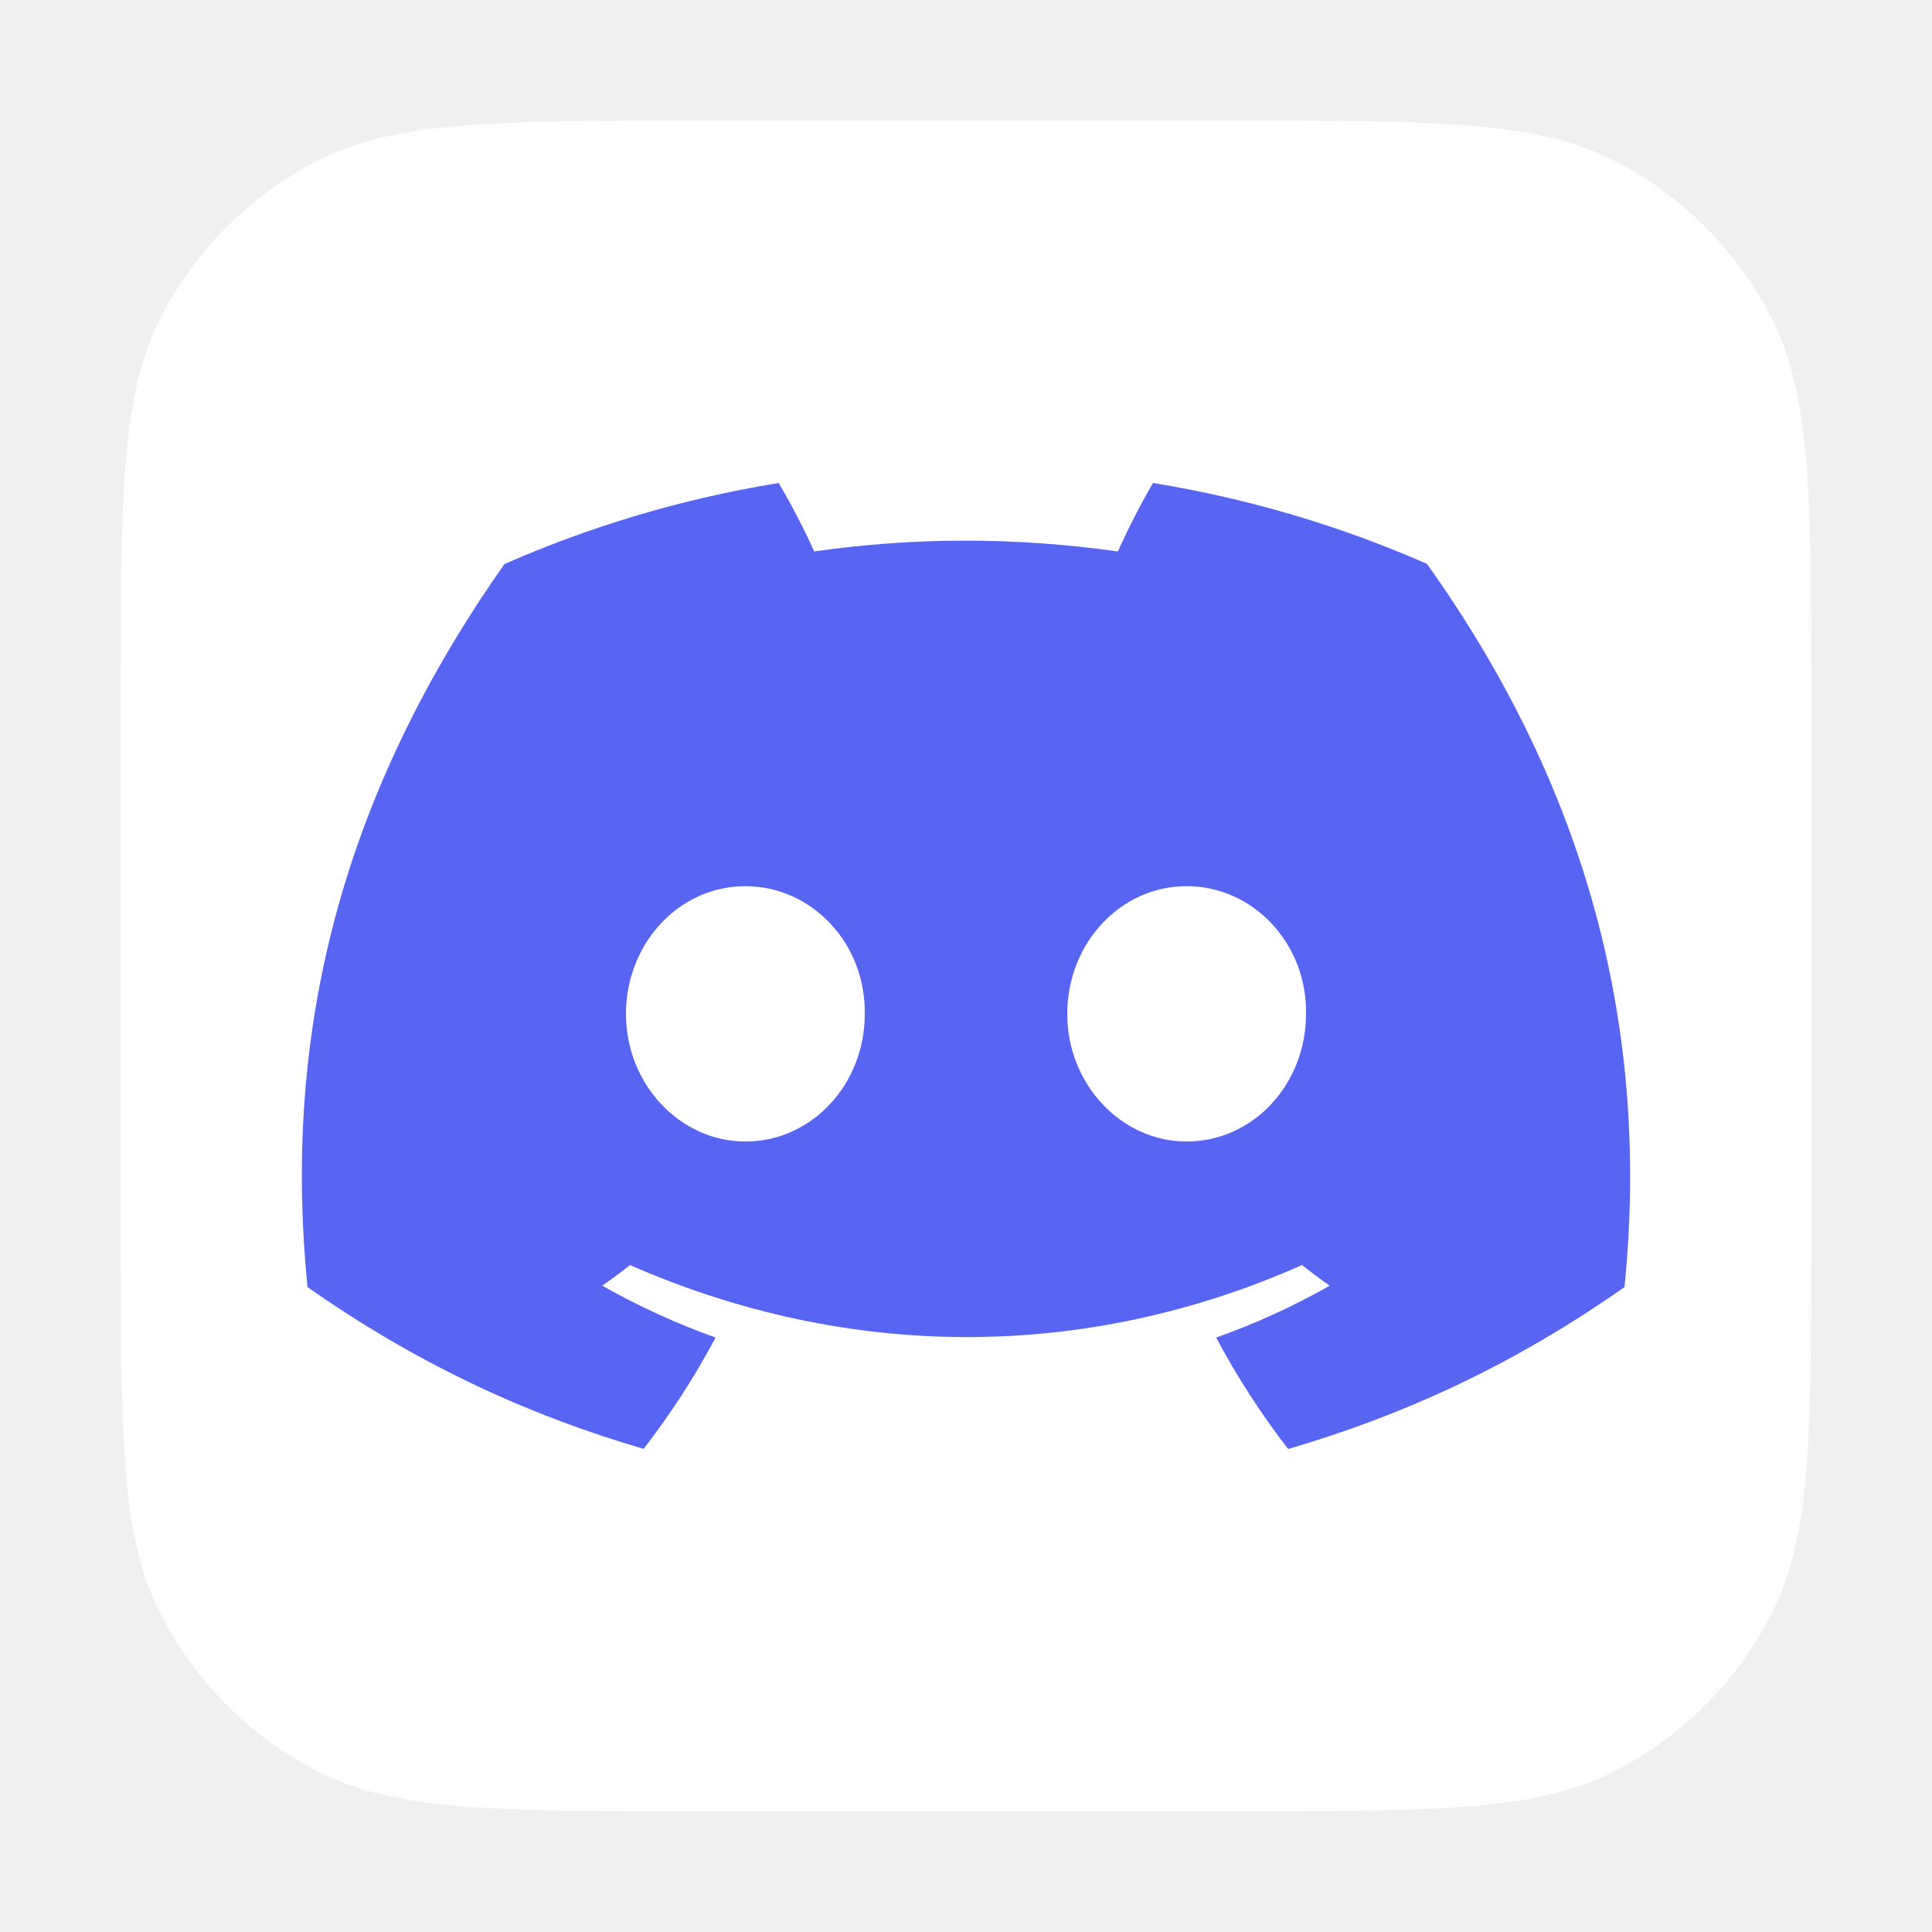
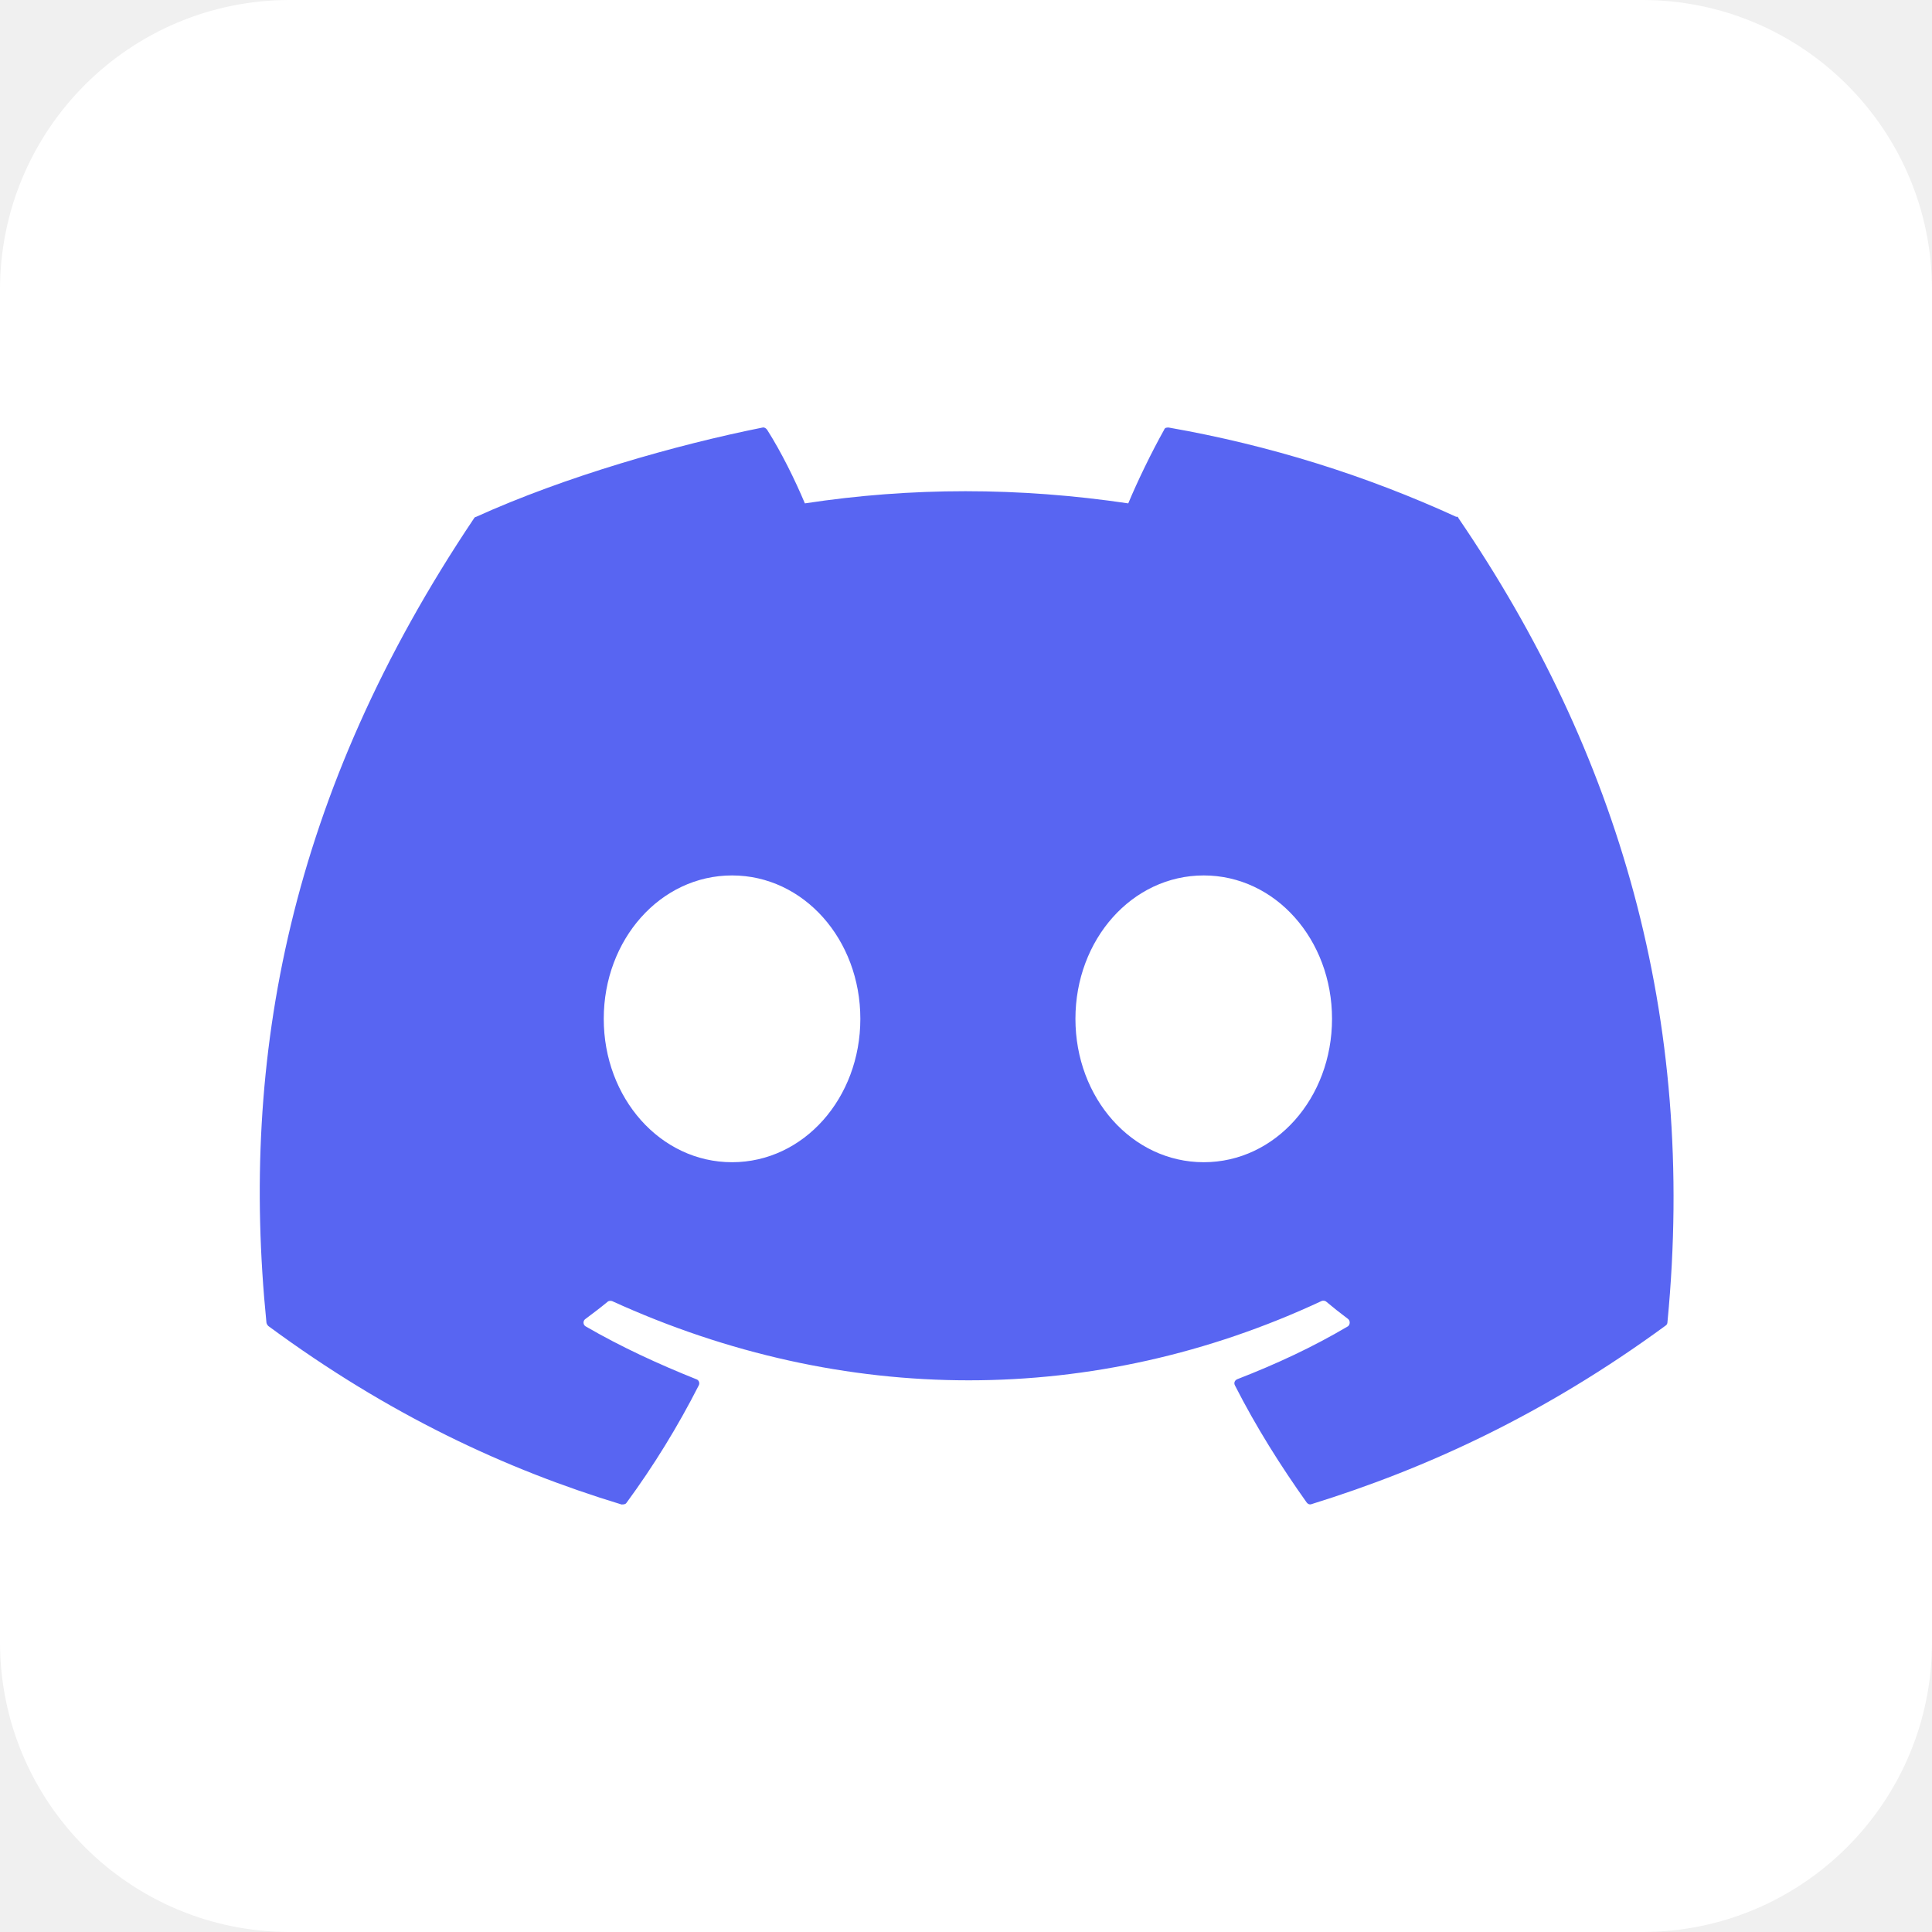
- <svg xmlns="http://www.w3.org/2000/svg" width="800px" height="800px" viewBox="0 0 32 32" fill="none">
-   <path d="M2 11.6C2 8.24 2 6.56 2.654 5.276C3.229 4.147 4.147 3.229 5.276 2.654C6.56 2 8.24 2 11.6 2H20.4C23.76 2 25.441 2 26.724 2.654C27.853 3.229 28.771 4.147 29.346 5.276C30 6.56 30 8.24 30 11.6V20.4C30 23.76 30 25.441 29.346 26.724C28.771 27.853 27.853 28.771 26.724 29.346C25.441 30 23.76 30 20.4 30H11.6C8.24 30 6.56 30 5.276 29.346C4.147 28.771 3.229 27.853 2.654 26.724C2 25.441 2 23.76 2 20.4V11.6Z" fill="white" />
-   <path d="M23.636 9.34C22.212 8.714 20.689 8.259 19.097 8C18.902 8.332 18.673 8.779 18.516 9.134C16.824 8.895 15.147 8.895 13.486 9.134C13.328 8.779 13.095 8.332 12.897 8C11.304 8.259 9.779 8.716 8.355 9.343C5.483 13.421 4.704 17.398 5.093 21.318C6.999 22.655 8.845 23.467 10.66 23.998C11.108 23.419 11.508 22.803 11.852 22.154C11.196 21.919 10.568 21.631 9.975 21.295C10.132 21.186 10.286 21.071 10.435 20.953C14.055 22.544 17.988 22.544 21.565 20.953C21.715 21.071 21.869 21.186 22.025 21.295C21.43 21.632 20.8 21.921 20.144 22.155C20.488 22.803 20.887 23.421 21.336 24C23.153 23.469 25.001 22.657 26.907 21.318C27.363 16.774 26.126 12.834 23.636 9.34ZM12.345 18.907C11.259 18.907 10.368 17.954 10.368 16.794C10.368 15.633 11.24 14.678 12.345 14.678C13.451 14.678 14.342 15.631 14.323 16.794C14.325 17.954 13.451 18.907 12.345 18.907ZM19.654 18.907C18.568 18.907 17.677 17.954 17.677 16.794C17.677 15.633 18.549 14.678 19.654 14.678C20.76 14.678 21.651 15.631 21.632 16.794C21.632 17.954 20.76 18.907 19.654 18.907Z" fill="#5865F2" />
+ <svg xmlns="http://www.w3.org/2000/svg" width="800px" height="800px" viewBox="0 0 512 512" fill="#5865f2" aria-label="Discord" role="img" version="1.1">
+   <rect width="512" height="512" rx="15%" fill="#ffffff" />
+   <path d="m386 137c-24-11-49.5-19-76.3-23.7c-.5 0-1 0-1.2.6c-3.3 5.9-7 13.5-9.5 19.5c-29-4.3-57.5-4.3-85.7 0c-2.6-6.2-6.3-13.7-10-19.5c-.3-.4-.7-.7-1.2-.6c-23 4.6-52.4 13-76 23.7c-.2 0-.4.2-.5.4c-49 73-62 143-55 213c0 .3.2.7.5 1c32 23.6 63 38 93.6 47.3c.5 0 1 0 1.3-.4c7.2-9.8 13.6-20.2 19.2-31.2c.3-.6 0-1.4-.7-1.6c-10-4-20-8.6-29.3-14c-.7-.4-.8-1.5 0-2c2-1.5 4-3 5.8-4.5c.3-.3.8-.3 1.2-.2c61.4 28 128 28 188 0c.4-.2.9-.1 1.2.1c1.9 1.6 3.8 3.1 5.8 4.6c.7.5.6 1.6 0 2c-9.3 5.5-19 10-29.3 14c-.7.3-1 1-.6 1.7c5.6 11 12.1 21.3 19 31c.3.4.8.6 1.3.4c30.6-9.5 61.7-23.8 93.8-47.3c.3-.2.5-.5.5-1c7.8-80.9-13.1-151-55.4-213c0-.2-.3-.4-.5-.4Zm-192 171c-19 0-34-17-34-38c0-21 15-38 34-38c19 0 34 17 34 38c0 21-15 38-34 38zm125 0c-19 0-34-17-34-38c0-21 15-38 34-38c19 0 34 17 34 38c0 21-15 38-34 38z" fill="#5865f2" />
</svg>
